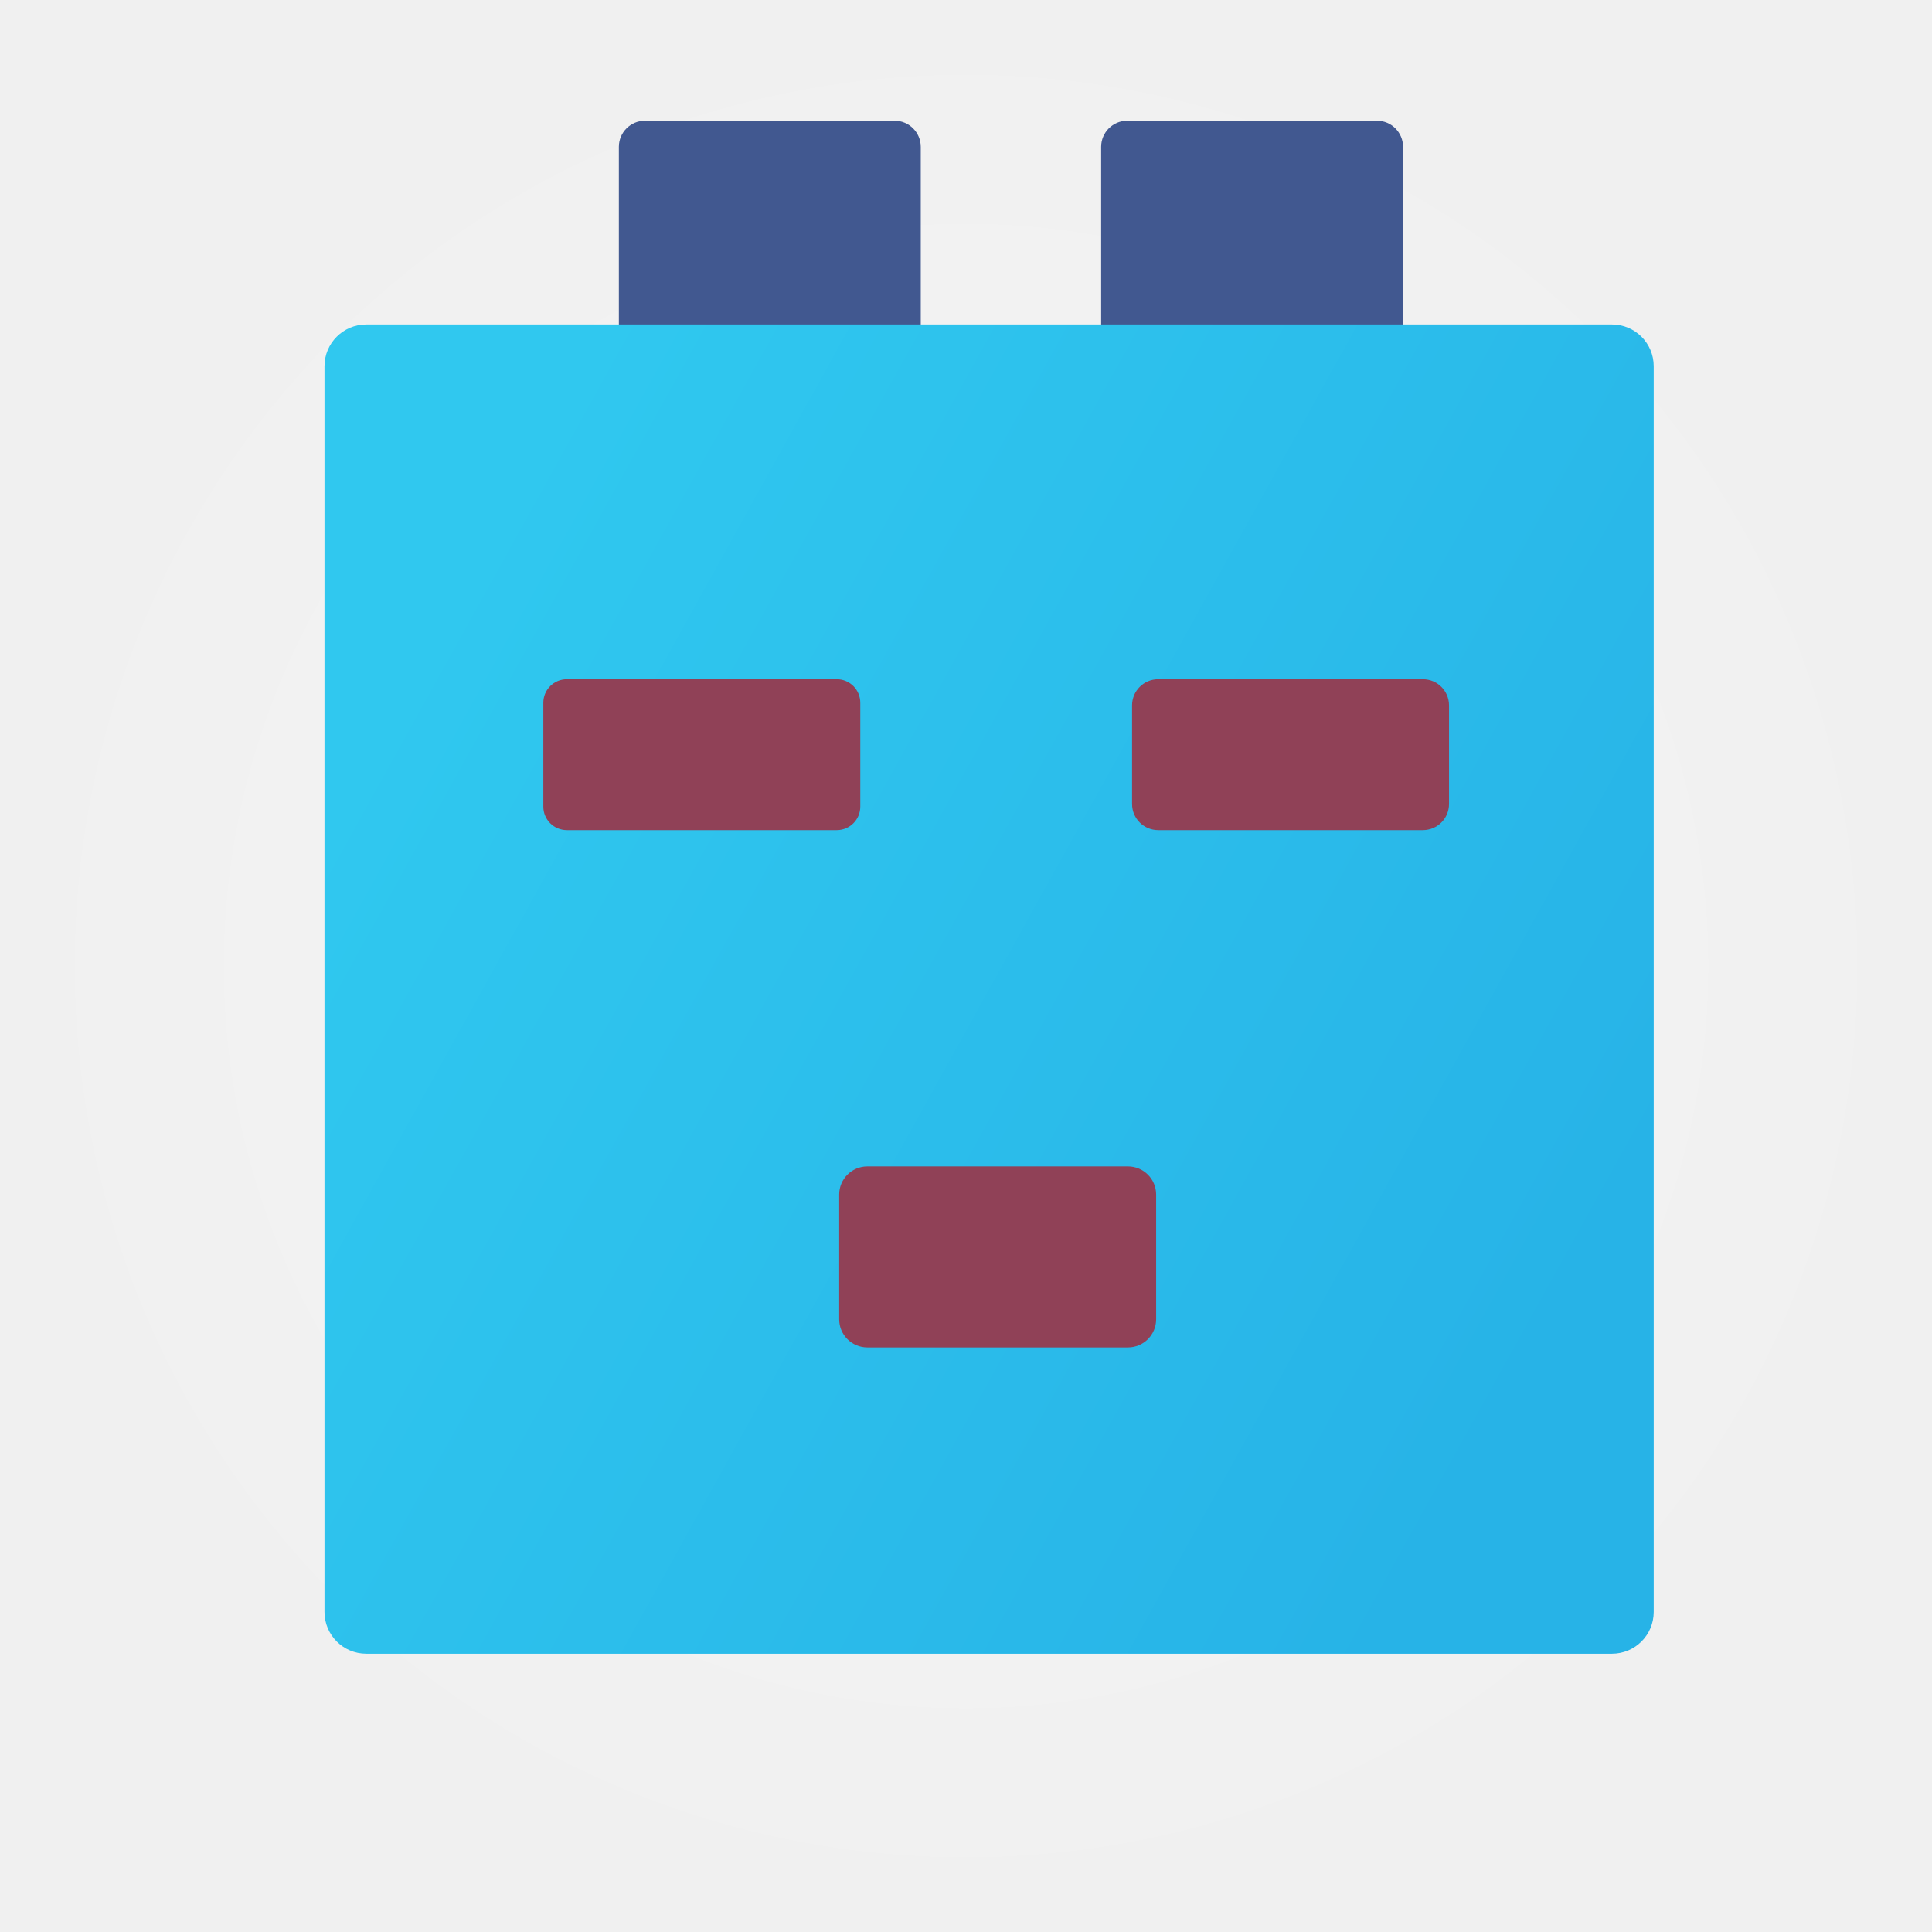
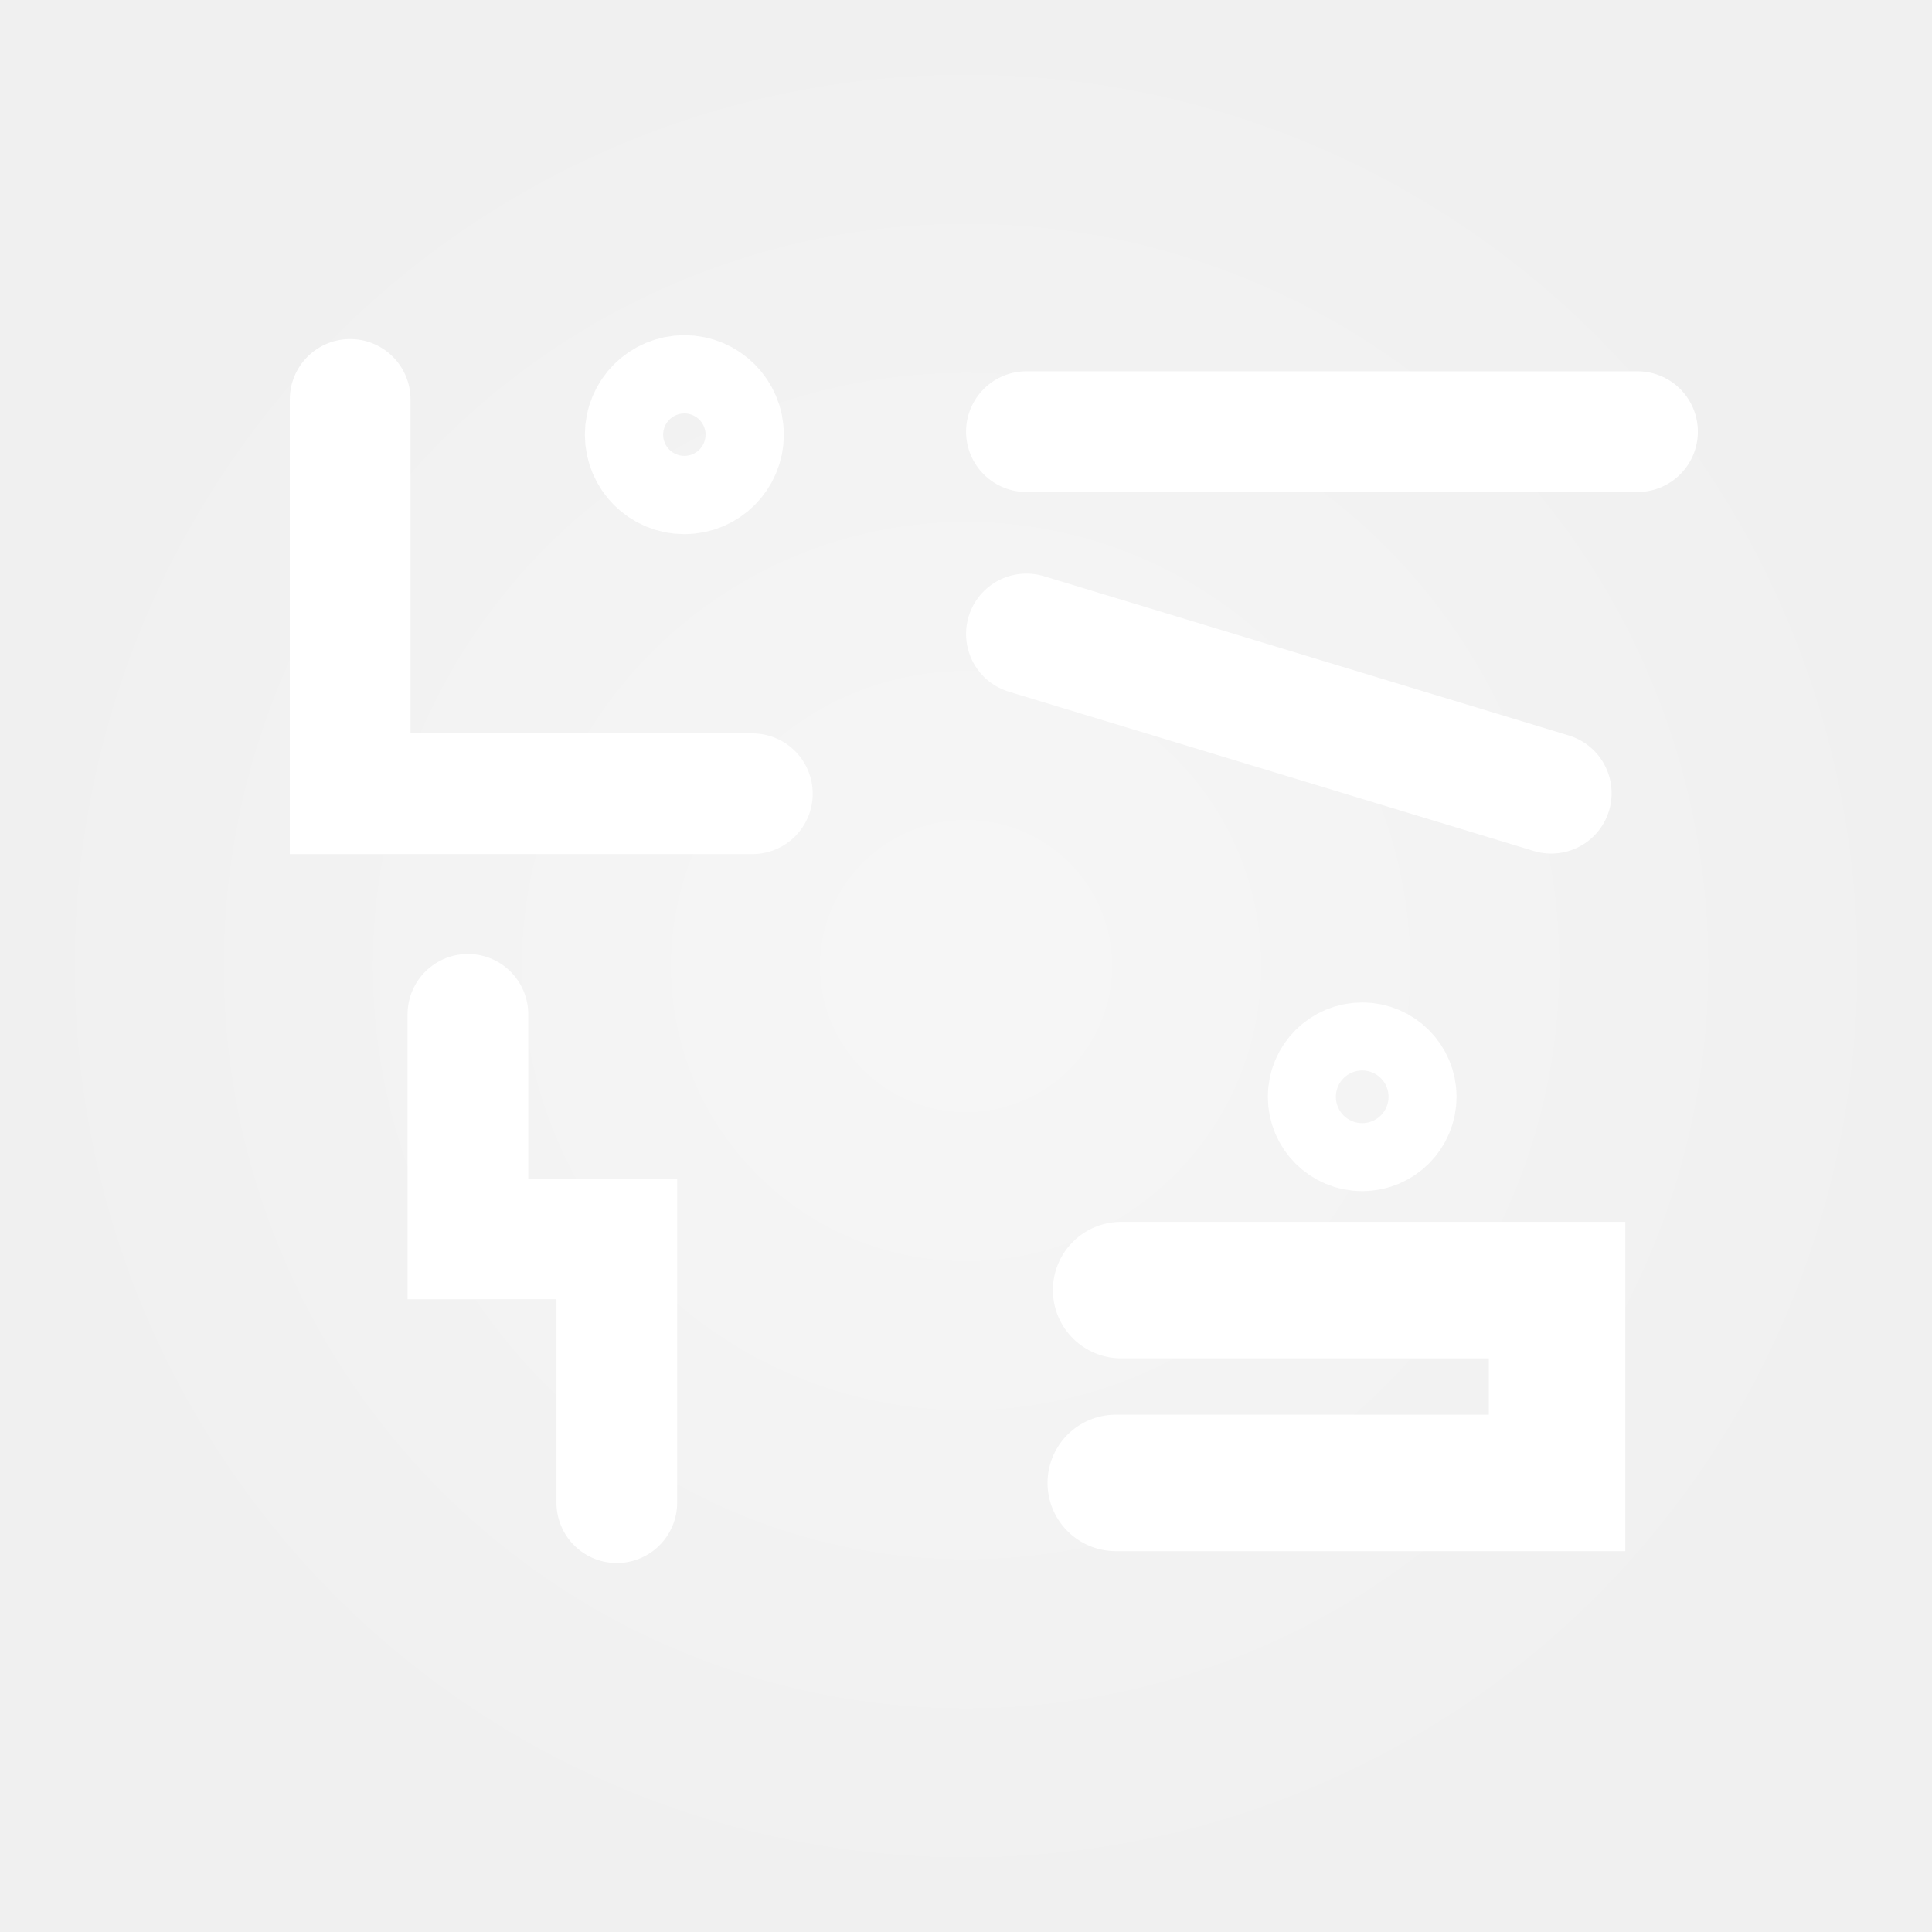
<svg xmlns="http://www.w3.org/2000/svg" xmlns:xlink="http://www.w3.org/1999/xlink" width="64" height="64" viewBox="0 0 16.933 16.933" version="1.1" id="svg1">
  <defs id="defs1">
-     <linearGradient id="linearGradient4">
-       <stop style="stop-color:#30c8ef;stop-opacity:1;" offset="0" id="stop4" />
-       <stop style="stop-color:#27b3e7;stop-opacity:1;" offset="1" id="stop5" />
-     </linearGradient>
    <radialGradient xlink:href="#linearGradient2" id="radialGradient3" cx="8.467" cy="8.467" fx="8.467" fy="8.467" r="8.467" gradientUnits="userSpaceOnUse" />
    <linearGradient id="linearGradient2">
      <stop style="stop-color:#ffffff;stop-opacity:0.432;" offset="0" id="stop2" />
      <stop style="stop-color:#ffffff;stop-opacity:0;" offset="1" id="stop3" />
    </linearGradient>
-     <linearGradient xlink:href="#linearGradient4" id="linearGradient5" x1="3.575" y1="5.845" x2="13.764" y2="11.493" gradientUnits="userSpaceOnUse" />
  </defs>
  <g id="layer1">
    <rect style="fill:url(#radialGradient3);fill-opacity:1;stroke:none;stroke-width:0.768" id="rect1" width="16.933" height="16.933" x="0" y="0" />
-     <rect style="fill:#415890;fill-opacity:1;stroke-width:2.4;stroke-linecap:square" id="rect3" width="2.646" height="2.117" x="5.424" y="1.058" ry="0.229" />
-     <rect style="fill:#415890;fill-opacity:1;stroke-width:2.4;stroke-linecap:square" id="rect3-3" width="2.646" height="2.117" x="9.651" y="1.058" ry="0.229" />
-     <rect style="fill:url(#linearGradient5);fill-opacity:1;stroke-width:2.249;stroke-linecap:square" id="rect2" width="11.65" height="11.65" x="2.844" y="2.844" ry="0.366" />
-     <rect style="fill:#904157;fill-opacity:1;stroke-width:2.621;stroke-linecap:square" id="rect4" width="2.778" height="1.323" x="4.762" y="5.953" ry="0.206" />
-     <rect style="fill:#904157;fill-opacity:1;stroke-width:2.871;stroke-linecap:square" id="rect4-3" width="2.778" height="1.587" x="7.355" y="10.223" ry="0.247" />
-     <rect style="fill:#904157;fill-opacity:1;stroke-width:2.621;stroke-linecap:square" id="rect4-1" width="2.778" height="1.323" x="9.922" y="5.953" ry="0.229" />
+     <g id="g2" transform="translate(0.2310022,0.15875)">
+       <path style="fill:none;stroke:#ffffff;stroke-width:1.058;stroke-linecap:round;stroke-dasharray:none;stroke-opacity:1" d="M 2.838,3.342 V 6.798 H 6.363" id="path1" />
+       <circle style="fill:none;stroke:#ffffff;stroke-width:1.058;stroke-linecap:round;stroke-dasharray:none;stroke-opacity:1" id="path2" cx="5.767" cy="3.651" r="0.343" />
+     </g>
+     <g id="g4" transform="translate(0,0.47625)">
+       <path style="fill:none;stroke:#ffffff;stroke-width:1.058;stroke-linecap:round;stroke-dasharray:none;stroke-opacity:1" d="M 8.996,5.08 13.596,6.476" id="path3" />
+       <path style="fill:none;stroke:#ffffff;stroke-width:1.058;stroke-linecap:round;stroke-dasharray:none;stroke-opacity:1" d="M 8.996,3.307 H 14.352" id="path4" />
+     </g>
+     <path style="fill:none;stroke:#ffffff;stroke-width:1.058;stroke-linecap:round;stroke-dasharray:none;stroke-opacity:1" d="m 4.101,8.89 v 1.968 h 1.305 v 2.312" id="path5" />
+     <g id="g7">
+       <path style="fill:none;stroke:#ffffff;stroke-width:1.196;stroke-linecap:round;stroke-dasharray:none;stroke-opacity:1" d="m 9.826,11.307 h 3.821 v 1.69 H 9.779" id="path6" />
+       <circle style="fill:none;stroke:#ffffff;stroke-width:1.058;stroke-linecap:round;stroke-dasharray:none;stroke-opacity:1" id="path7" cx="11.939" cy="9.613" r="0.298" />
+     </g>
  </g>
</svg>
